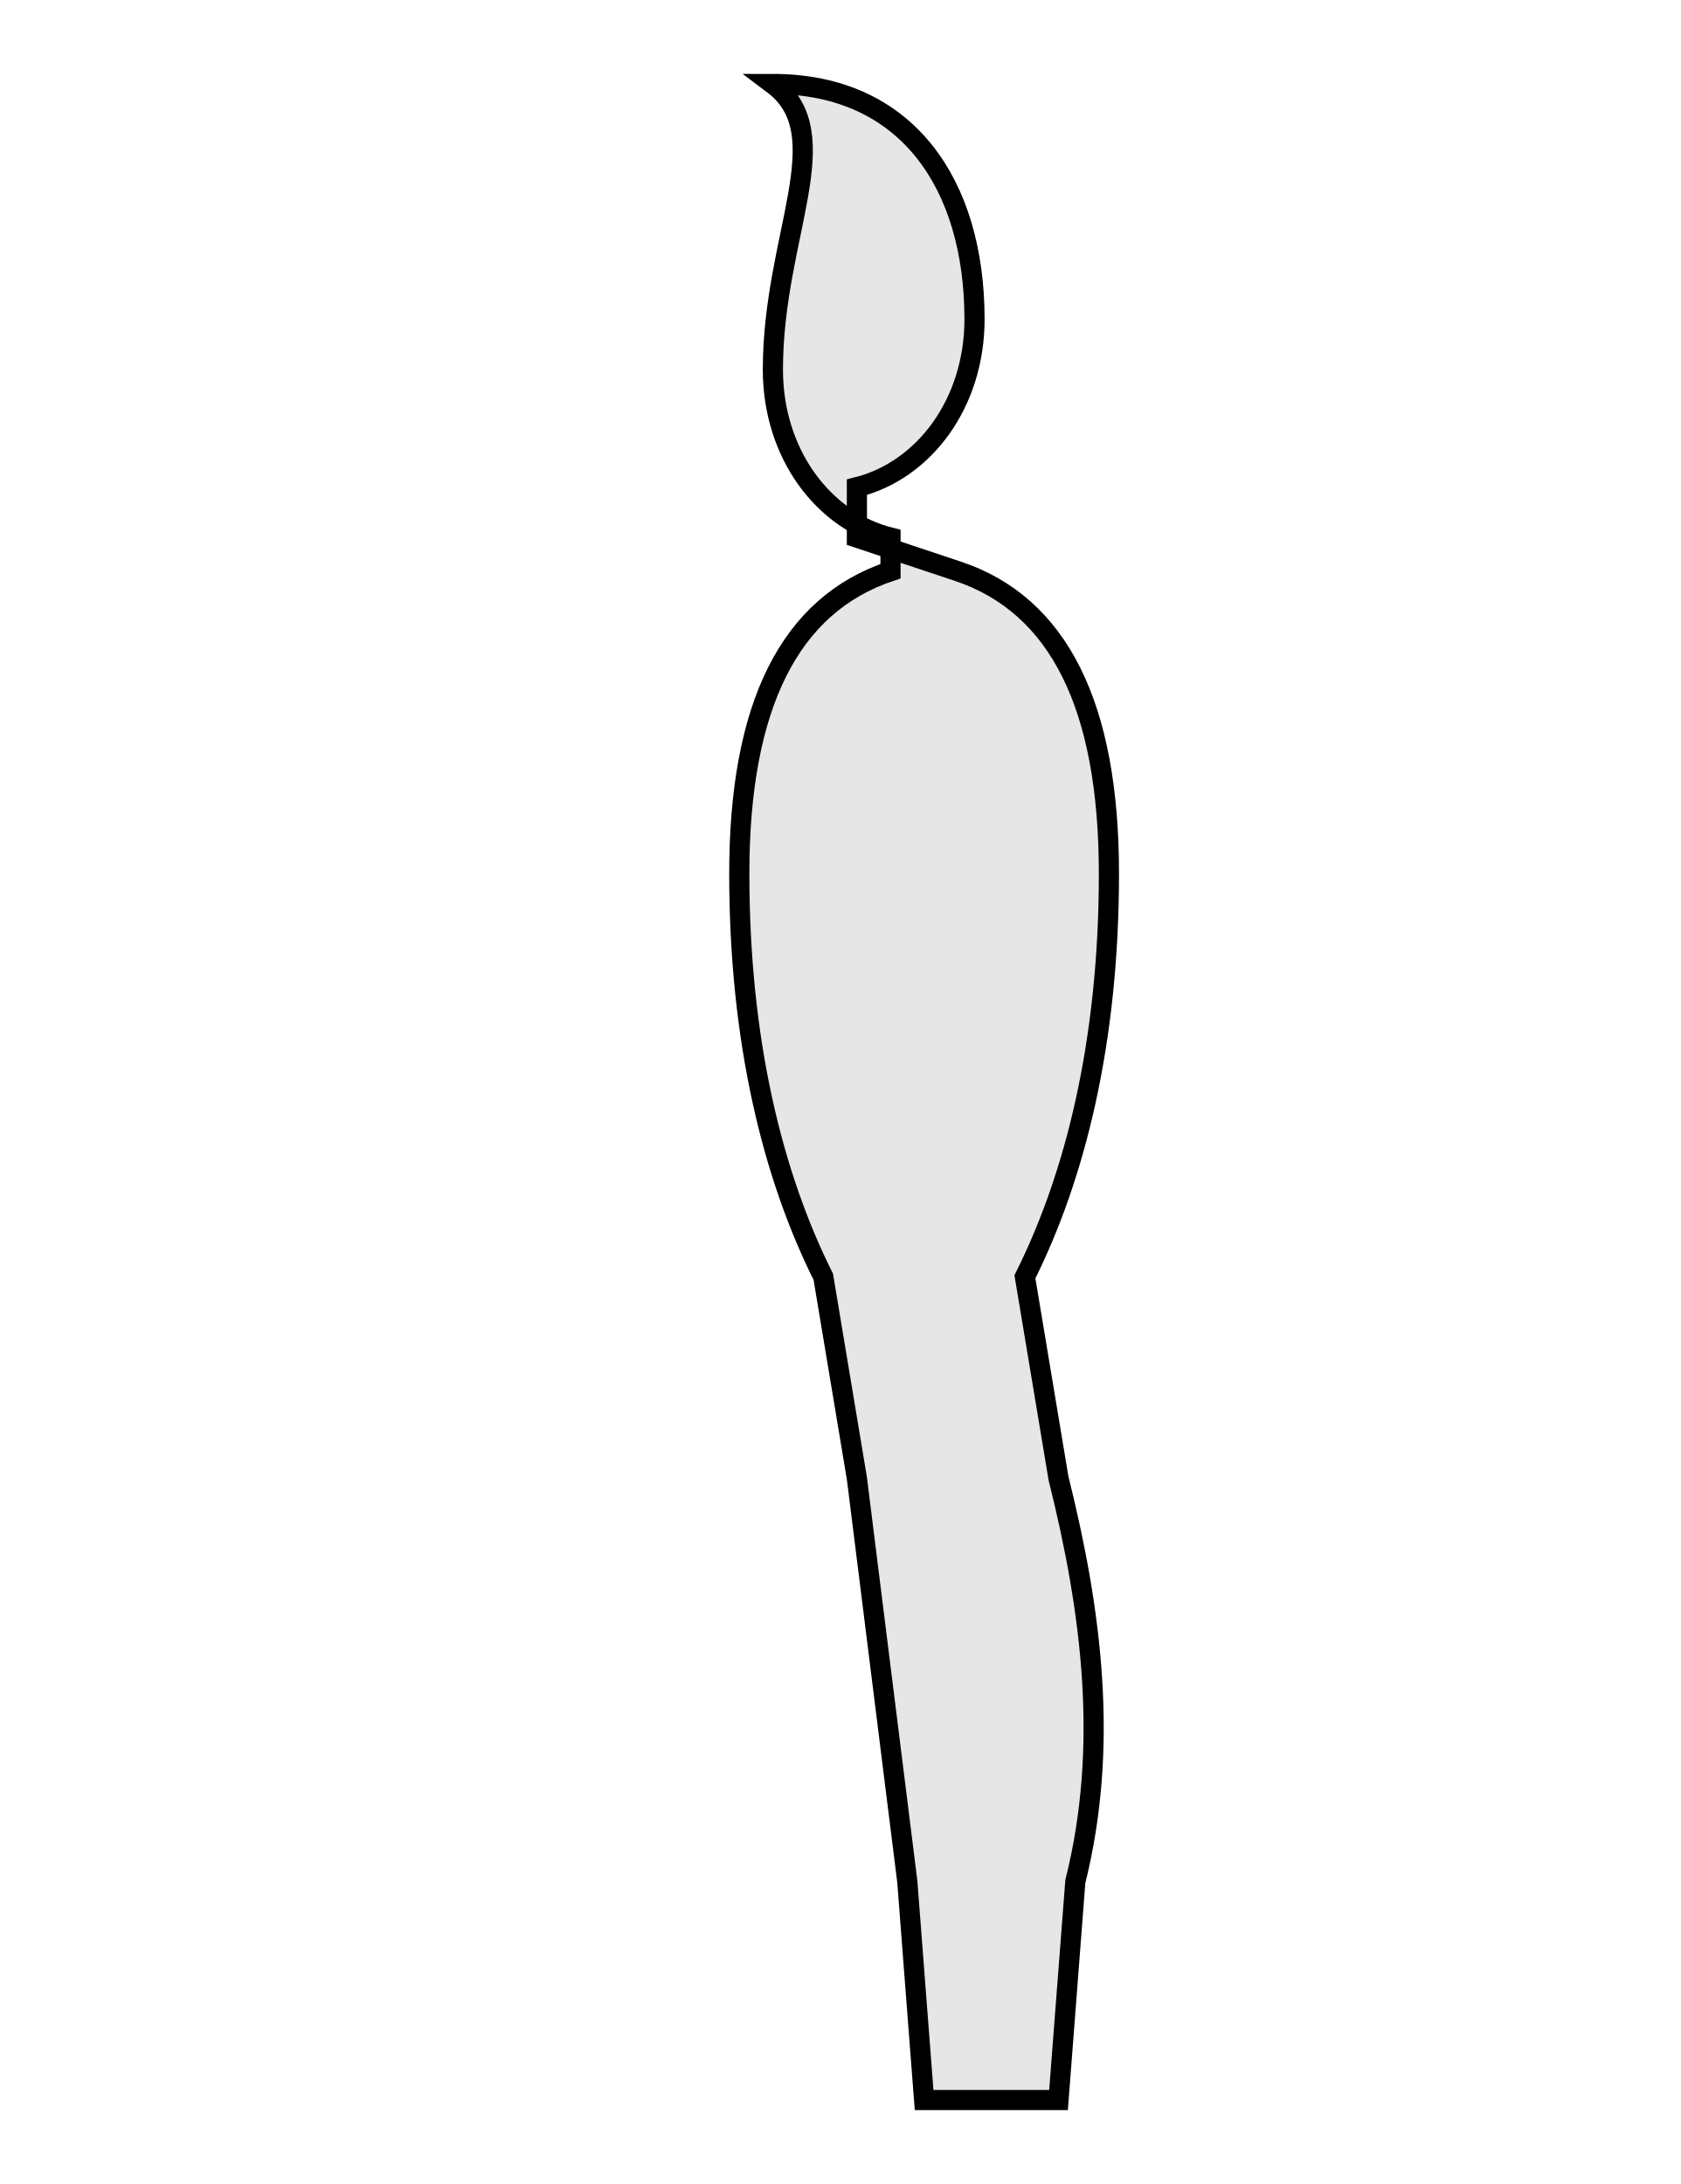
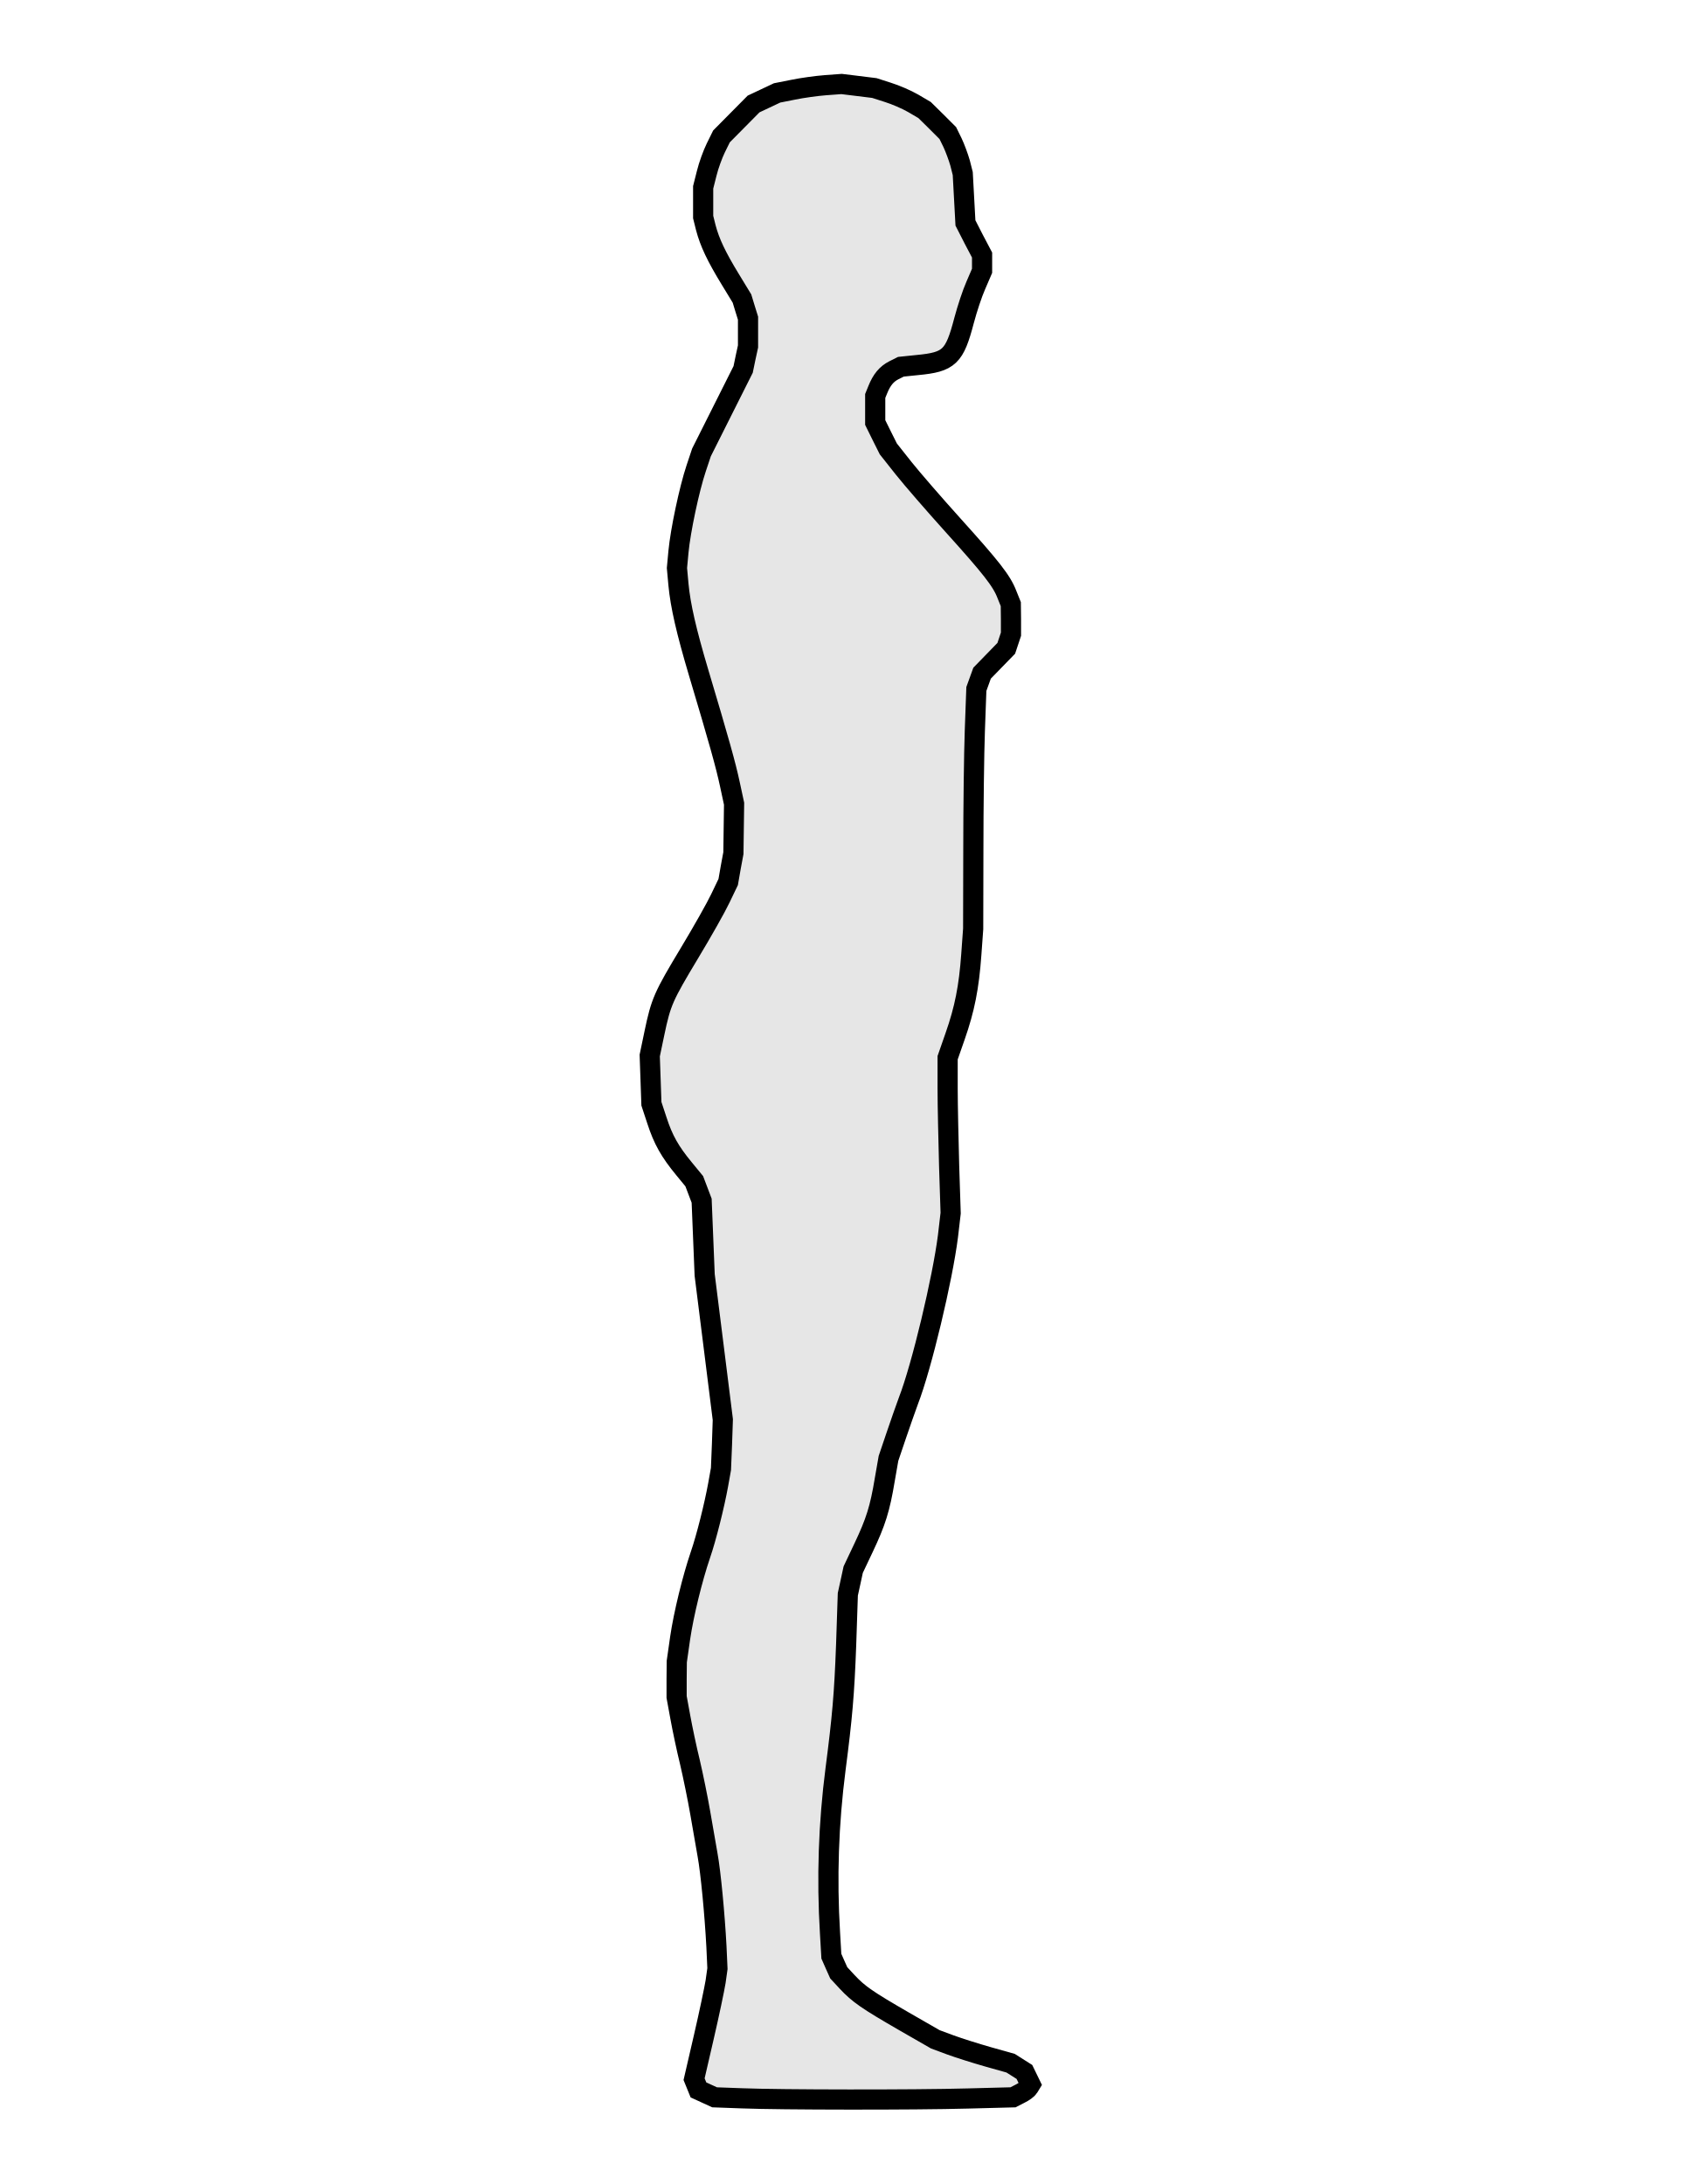
<svg xmlns="http://www.w3.org/2000/svg" viewBox="0 0 100 130" role="img" aria-hidden="true">
-   <path d="M46 5 C54 5 58 11 58 19 C58 24 55 28 51 29 L51 32 L57 34 C63 36 66 42 66 52 C66 62 64 70 61 76 L63 88 C65 96 66 104 64 112 L63 125 L55 125 L54 112 C53 104 52 96 51 88 L49 76 C46 70 44 62 44 52 C44 42 47 36 53 34 L53 32 C49 31 46 27 46 22 C46 14 50 8 46 5 Z" fill="currentColor" fill-opacity="0.1" stroke="currentColor" stroke-width="1.2" vector-effect="non-scaling-stroke" />
+   <path d="M44.16 124.9L42.53 124.84L42.05 124.62L41.57 124.4L41.44 124.08L41.31 123.76L41.89 121.25C42.21 119.87 42.52 118.39 42.59 117.96L42.7 117.18L42.64 115.86C42.54 113.97 42.3 111.43 42.11 110.4C42.02 109.91 41.83 108.8 41.68 107.93C41.53 107.06 41.25 105.69 41.06 104.88C40.86 104.07 40.61 102.87 40.49 102.21L40.27 101.01L40.27 99.95L40.28 98.9L40.48 97.5C40.69 96.07 41.21 93.95 41.69 92.54C42.04 91.53 42.52 89.6 42.74 88.39L42.91 87.44L42.97 85.97L43.02 84.5L42.48 80.19L41.94 75.89L41.85 73.68L41.76 71.47L41.54 70.89L41.32 70.31L40.72 69.58C39.87 68.55 39.47 67.84 39.1 66.7L38.77 65.7L38.72 64.26L38.67 62.83L38.95 61.49C39.34 59.63 39.48 59.32 41.03 56.74C41.79 55.48 42.62 54.01 42.87 53.48L43.34 52.5L43.49 51.64L43.65 50.78L43.67 49.31L43.69 47.84L43.44 46.68C43.2 45.55 42.8 44.12 41.59 40.07C40.84 37.55 40.5 36.05 40.38 34.8L40.29 33.81L40.38 32.84C40.5 31.58 41.02 29.12 41.43 27.89L41.75 26.93L42.99 24.46L44.23 21.99L44.37 21.31L44.52 20.62L44.52 19.78L44.52 18.94L44.34 18.36L44.16 17.77L43.46 16.62C42.63 15.26 42.24 14.43 42.01 13.56L41.85 12.92L41.85 12.04L41.85 11.15L42.06 10.32C42.17 9.86 42.42 9.18 42.6 8.81L42.94 8.12L43.89 7.16L44.85 6.19L45.55 5.86L46.25 5.53L47.21 5.34C47.74 5.23 48.61 5.11 49.14 5.07L50.09 5L51.07 5.12L52.04 5.24L52.85 5.5C53.3 5.64 53.97 5.93 54.35 6.15L55.03 6.55L55.72 7.23L56.41 7.92L56.69 8.49C56.84 8.81 57.04 9.35 57.14 9.7L57.3 10.33L57.38 11.8L57.46 13.27L57.95 14.23L58.45 15.18L58.45 15.65L58.45 16.12L58.08 16.98C57.87 17.45 57.56 18.39 57.38 19.07C56.81 21.25 56.5 21.55 54.59 21.73L53.62 21.83L53.2 22.04C52.77 22.26 52.48 22.6 52.24 23.2L52.09 23.57L52.09 24.36L52.09 25.15L52.48 25.94L52.87 26.72L53.78 27.87C54.29 28.51 55.6 30.02 56.7 31.24C58.98 33.77 59.62 34.57 59.93 35.39L60.16 35.96L60.17 36.86L60.17 37.75L60.03 38.17L59.89 38.59L59.17 39.33L58.45 40.07L58.28 40.54L58.11 41.01L58.02 43.48C57.97 44.83 57.93 48.05 57.93 50.62L57.92 55.29L57.81 56.81C57.67 58.77 57.41 60.07 56.85 61.67L56.4 62.96L56.4 64.8C56.4 65.81 56.45 67.89 56.49 69.43L56.58 72.21L56.42 73.58C56.1 76.12 54.85 81.36 54.07 83.37C53.93 83.76 53.59 84.7 53.34 85.45L52.88 86.81L52.66 88.07C52.37 89.82 52.12 90.6 51.4 92.12L50.78 93.43L50.62 94.17L50.46 94.9L50.36 97.9C50.25 100.85 50.13 102.22 49.73 105.3C49.31 108.55 49.2 111.79 49.4 115.07L49.48 116.44L49.7 116.94L49.92 117.43L50.42 117.97C51.11 118.71 51.63 119.06 53.79 120.31L55.67 121.39L56.56 121.72C57.05 121.9 58.06 122.22 58.8 122.43L60.15 122.81L60.56 123.07L60.97 123.33L61.15 123.7L61.33 124.07L61.22 124.25C61.16 124.35 60.93 124.52 60.7 124.63L60.29 124.84L57.61 124.91C54.4 125 46.44 124.99 44.16 124.9Z" fill="currentColor" fill-opacity="0.1" stroke="currentColor" stroke-width="1.2" vector-effect="non-scaling-stroke" />
</svg>
